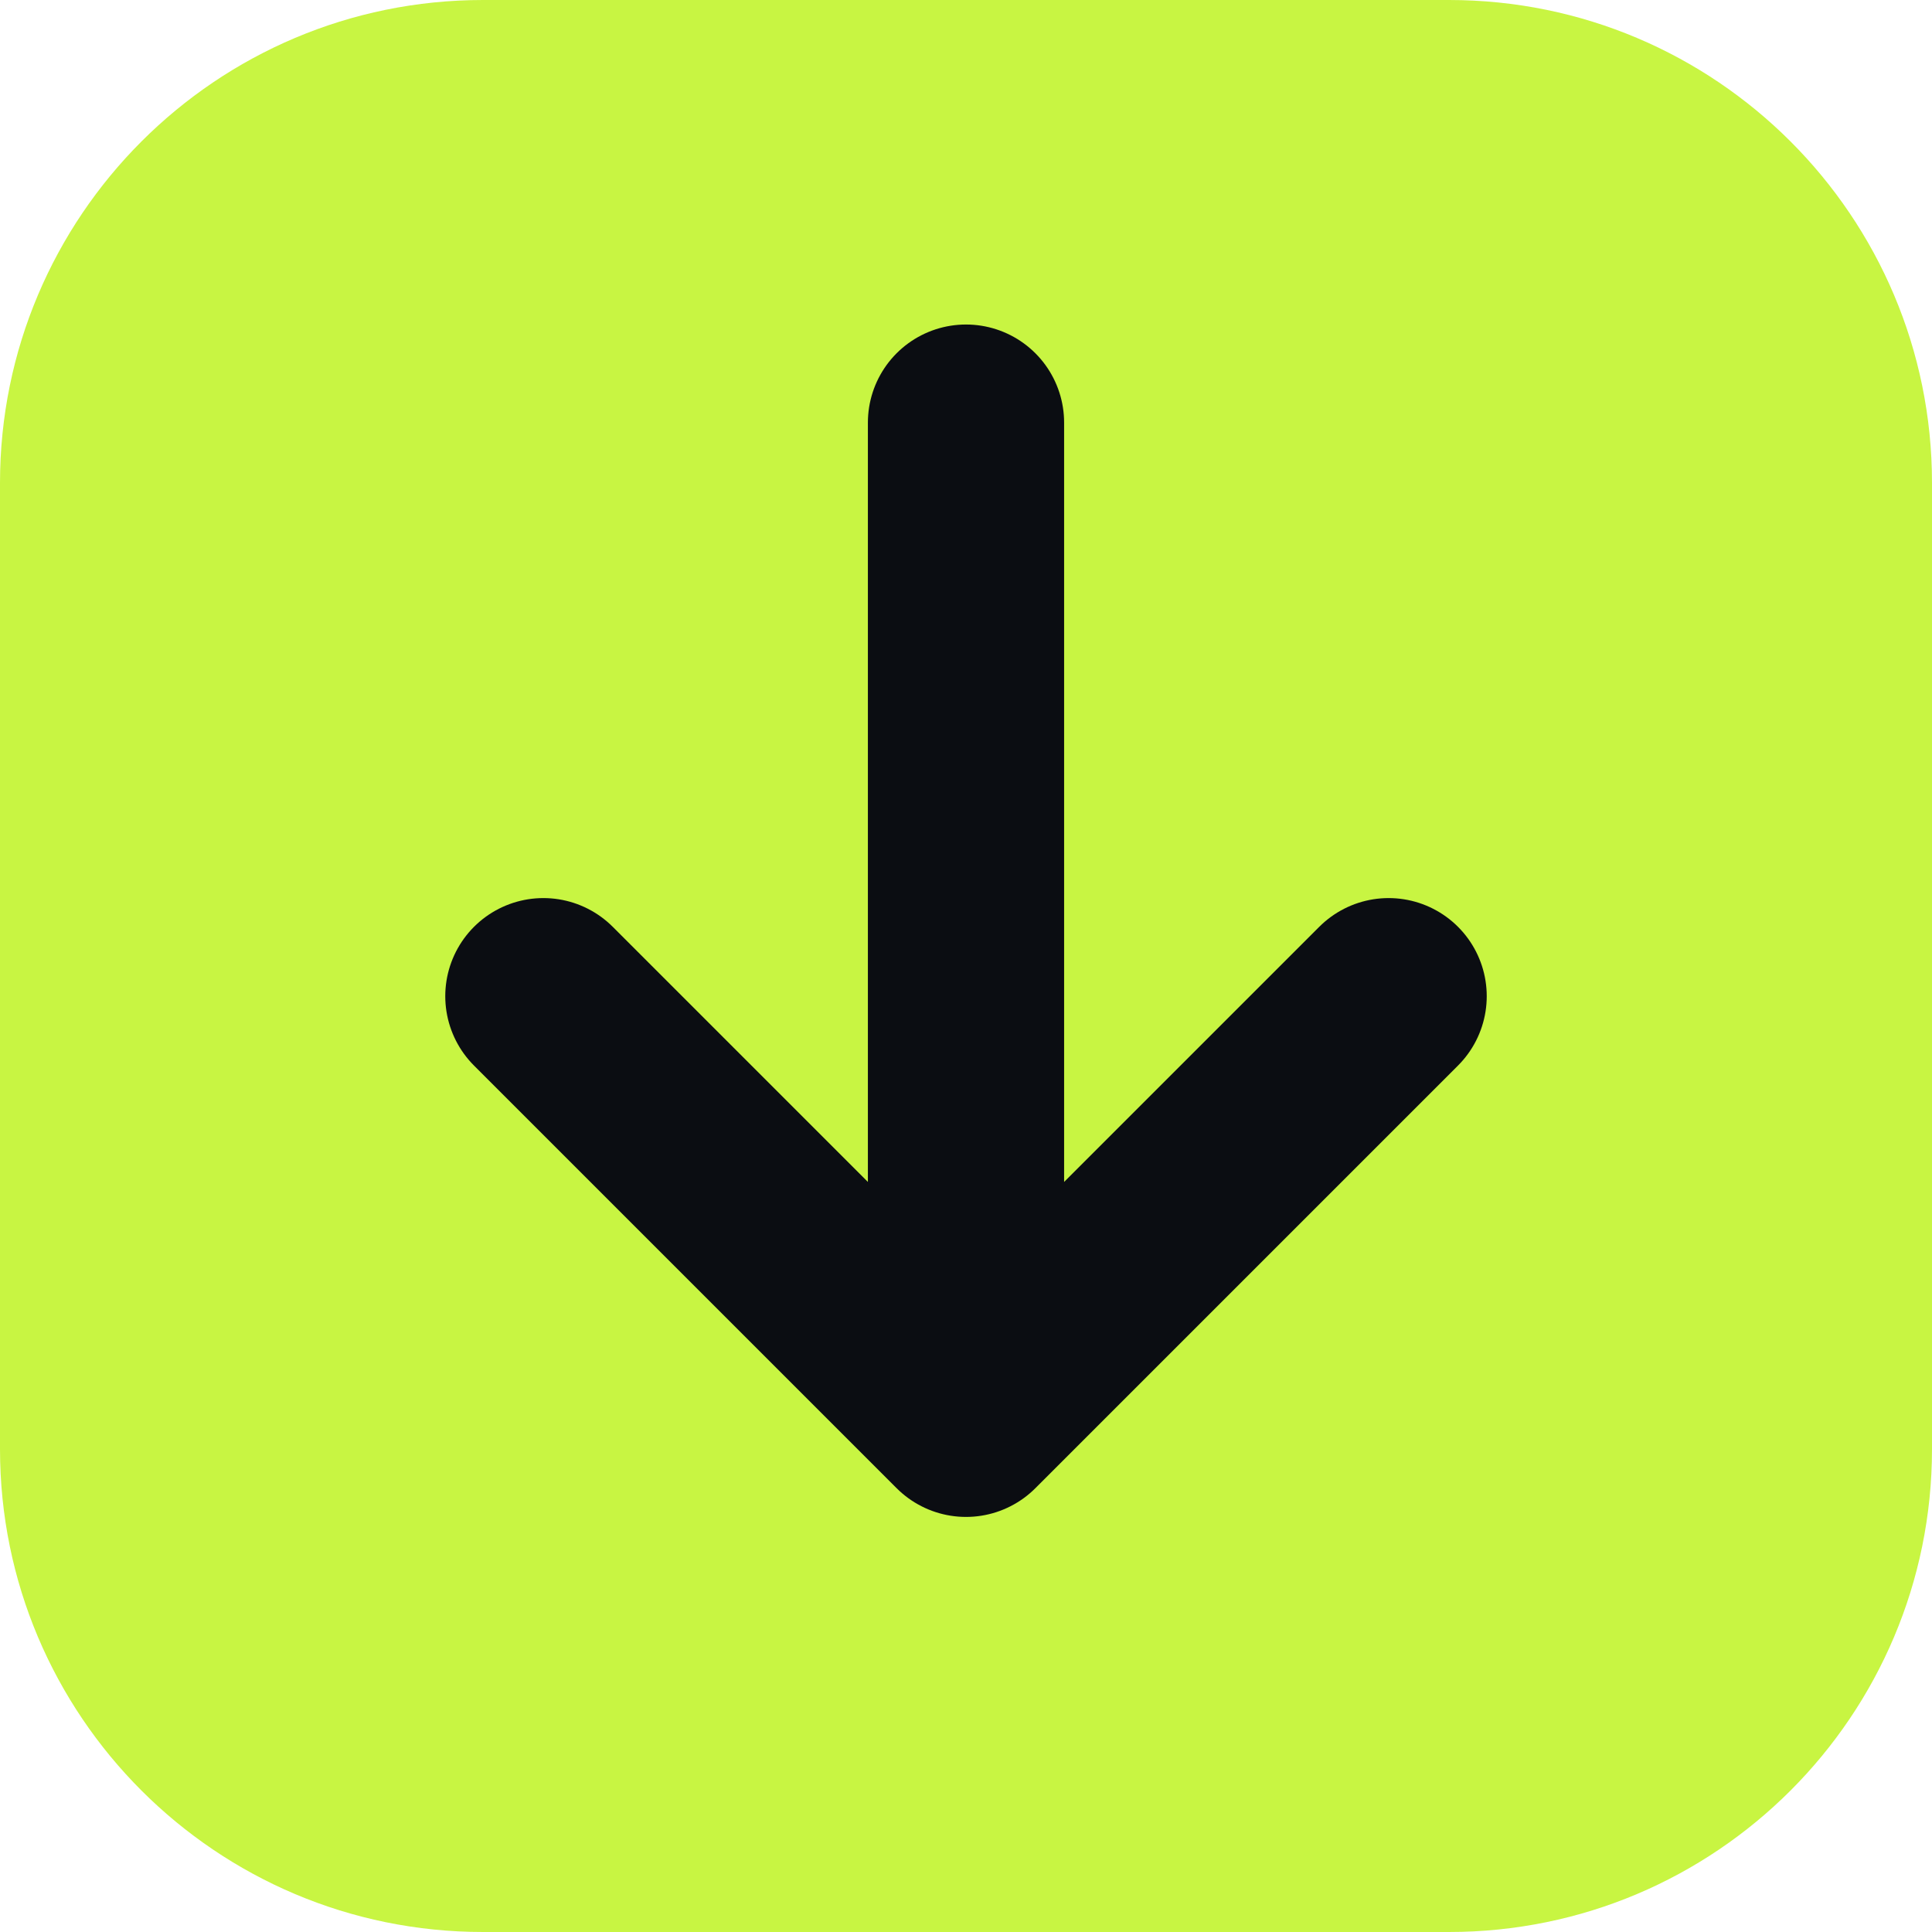
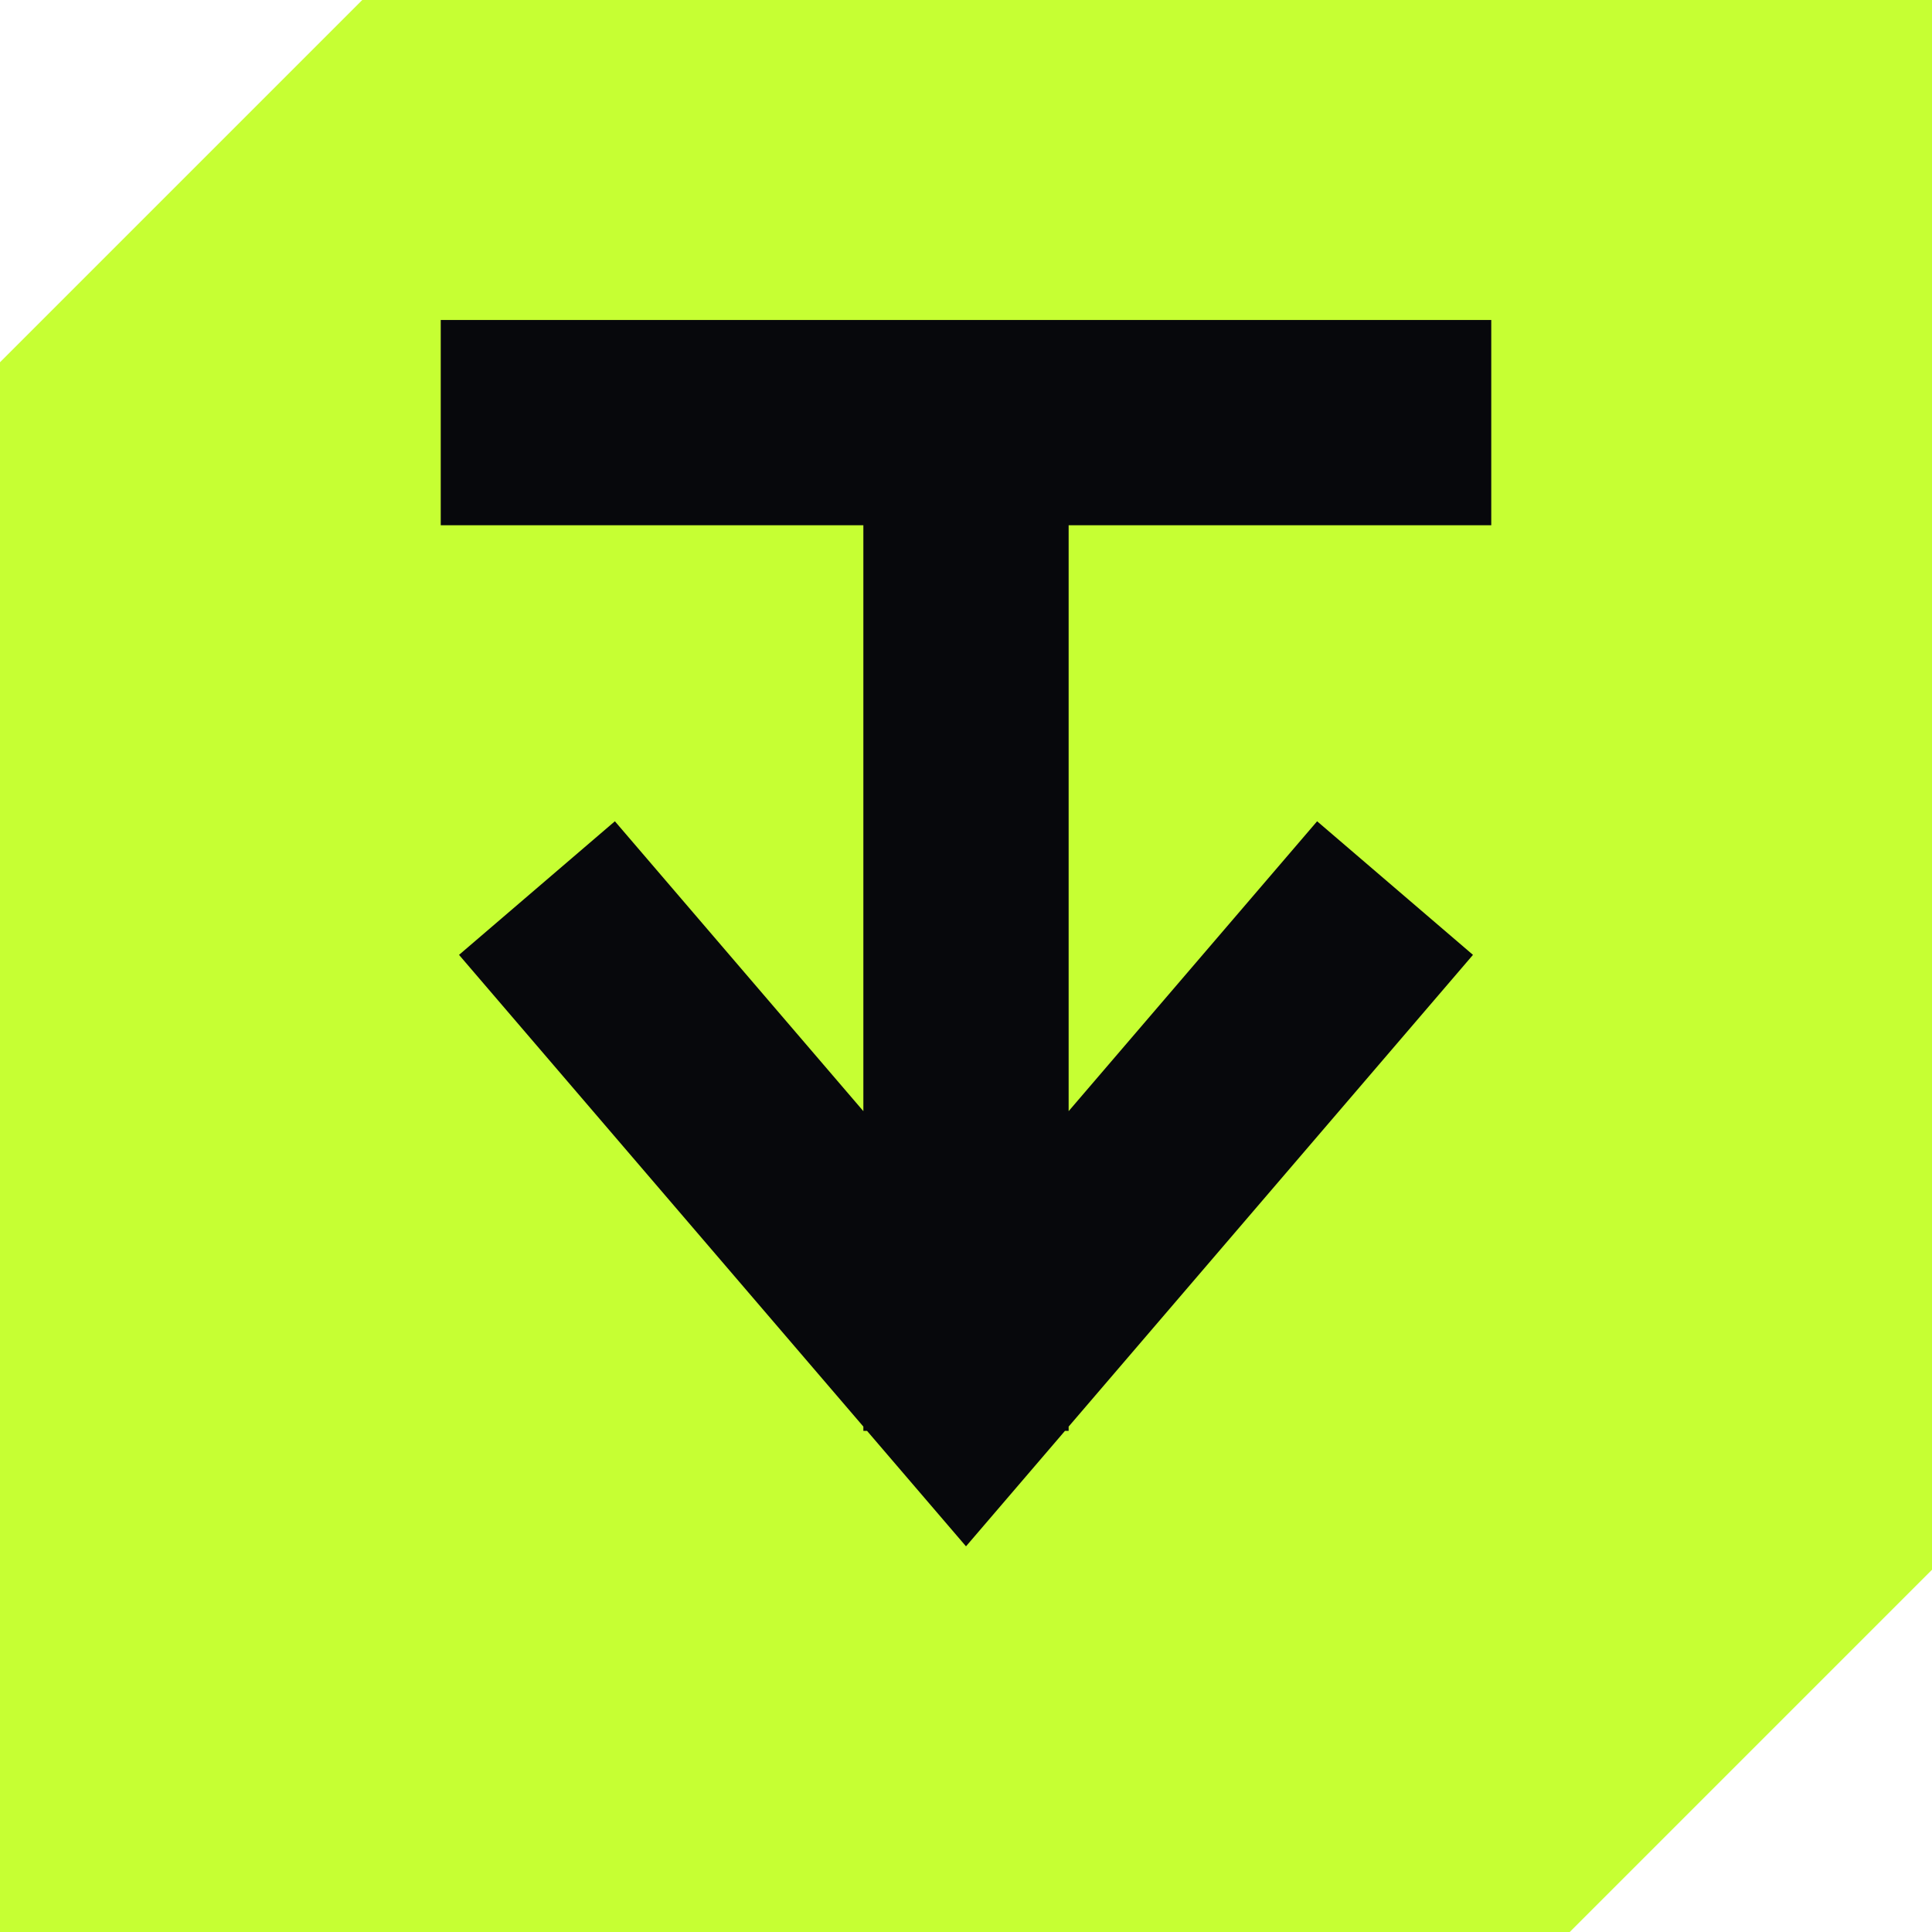
- <svg xmlns="http://www.w3.org/2000/svg" viewBox="0 0 64 64">
-   <rect width="64" height="64" rx="16" fill="#C8F542" />
-   <path d="M32 14v32M18 33l14 14 14-14" fill="none" stroke="#0B0D12" stroke-width="6.5" stroke-linecap="round" stroke-linejoin="round" />
+ <svg xmlns="http://www.w3.org/2000/svg" viewBox="0 0 32 32">
+   <path d="M6 0h26v26l-6 6H0V6z" fill="#c6ff33" />
+   <path d="M9 7h14M16 7v15M10 16l6 7 6-7" fill="none" stroke="#07080c" stroke-width="3.4" stroke-linecap="square" />
</svg>
